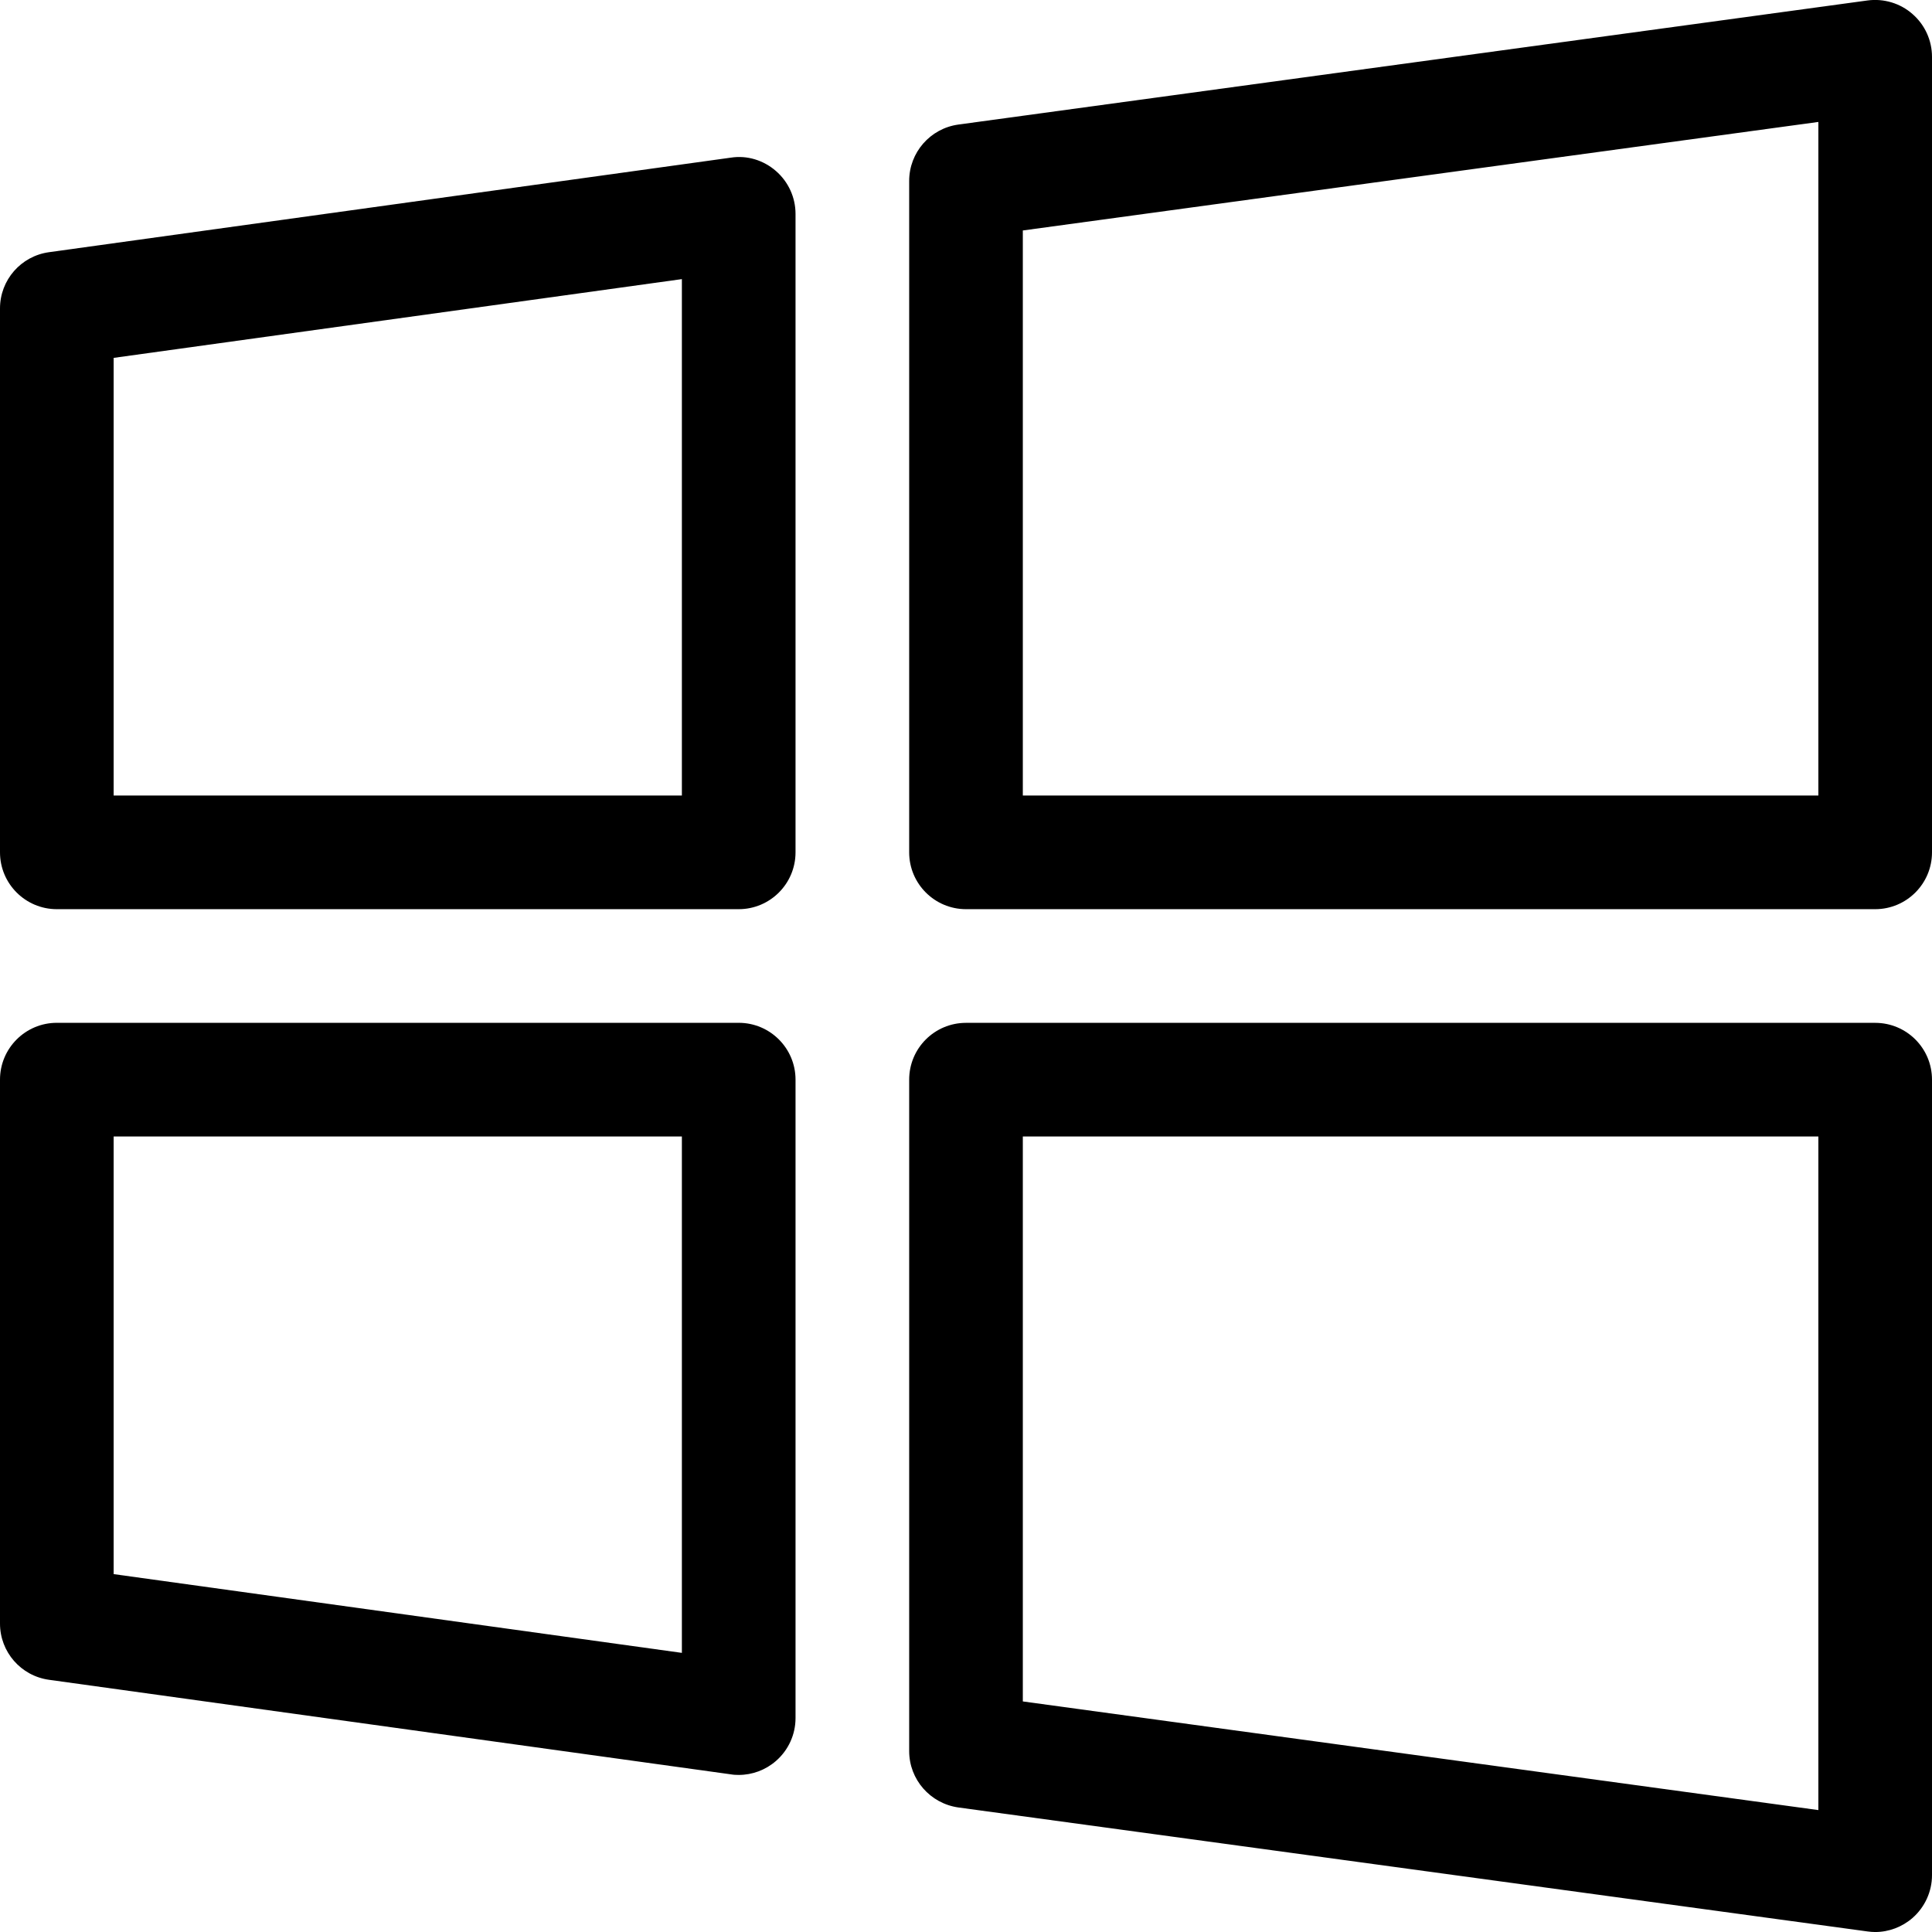
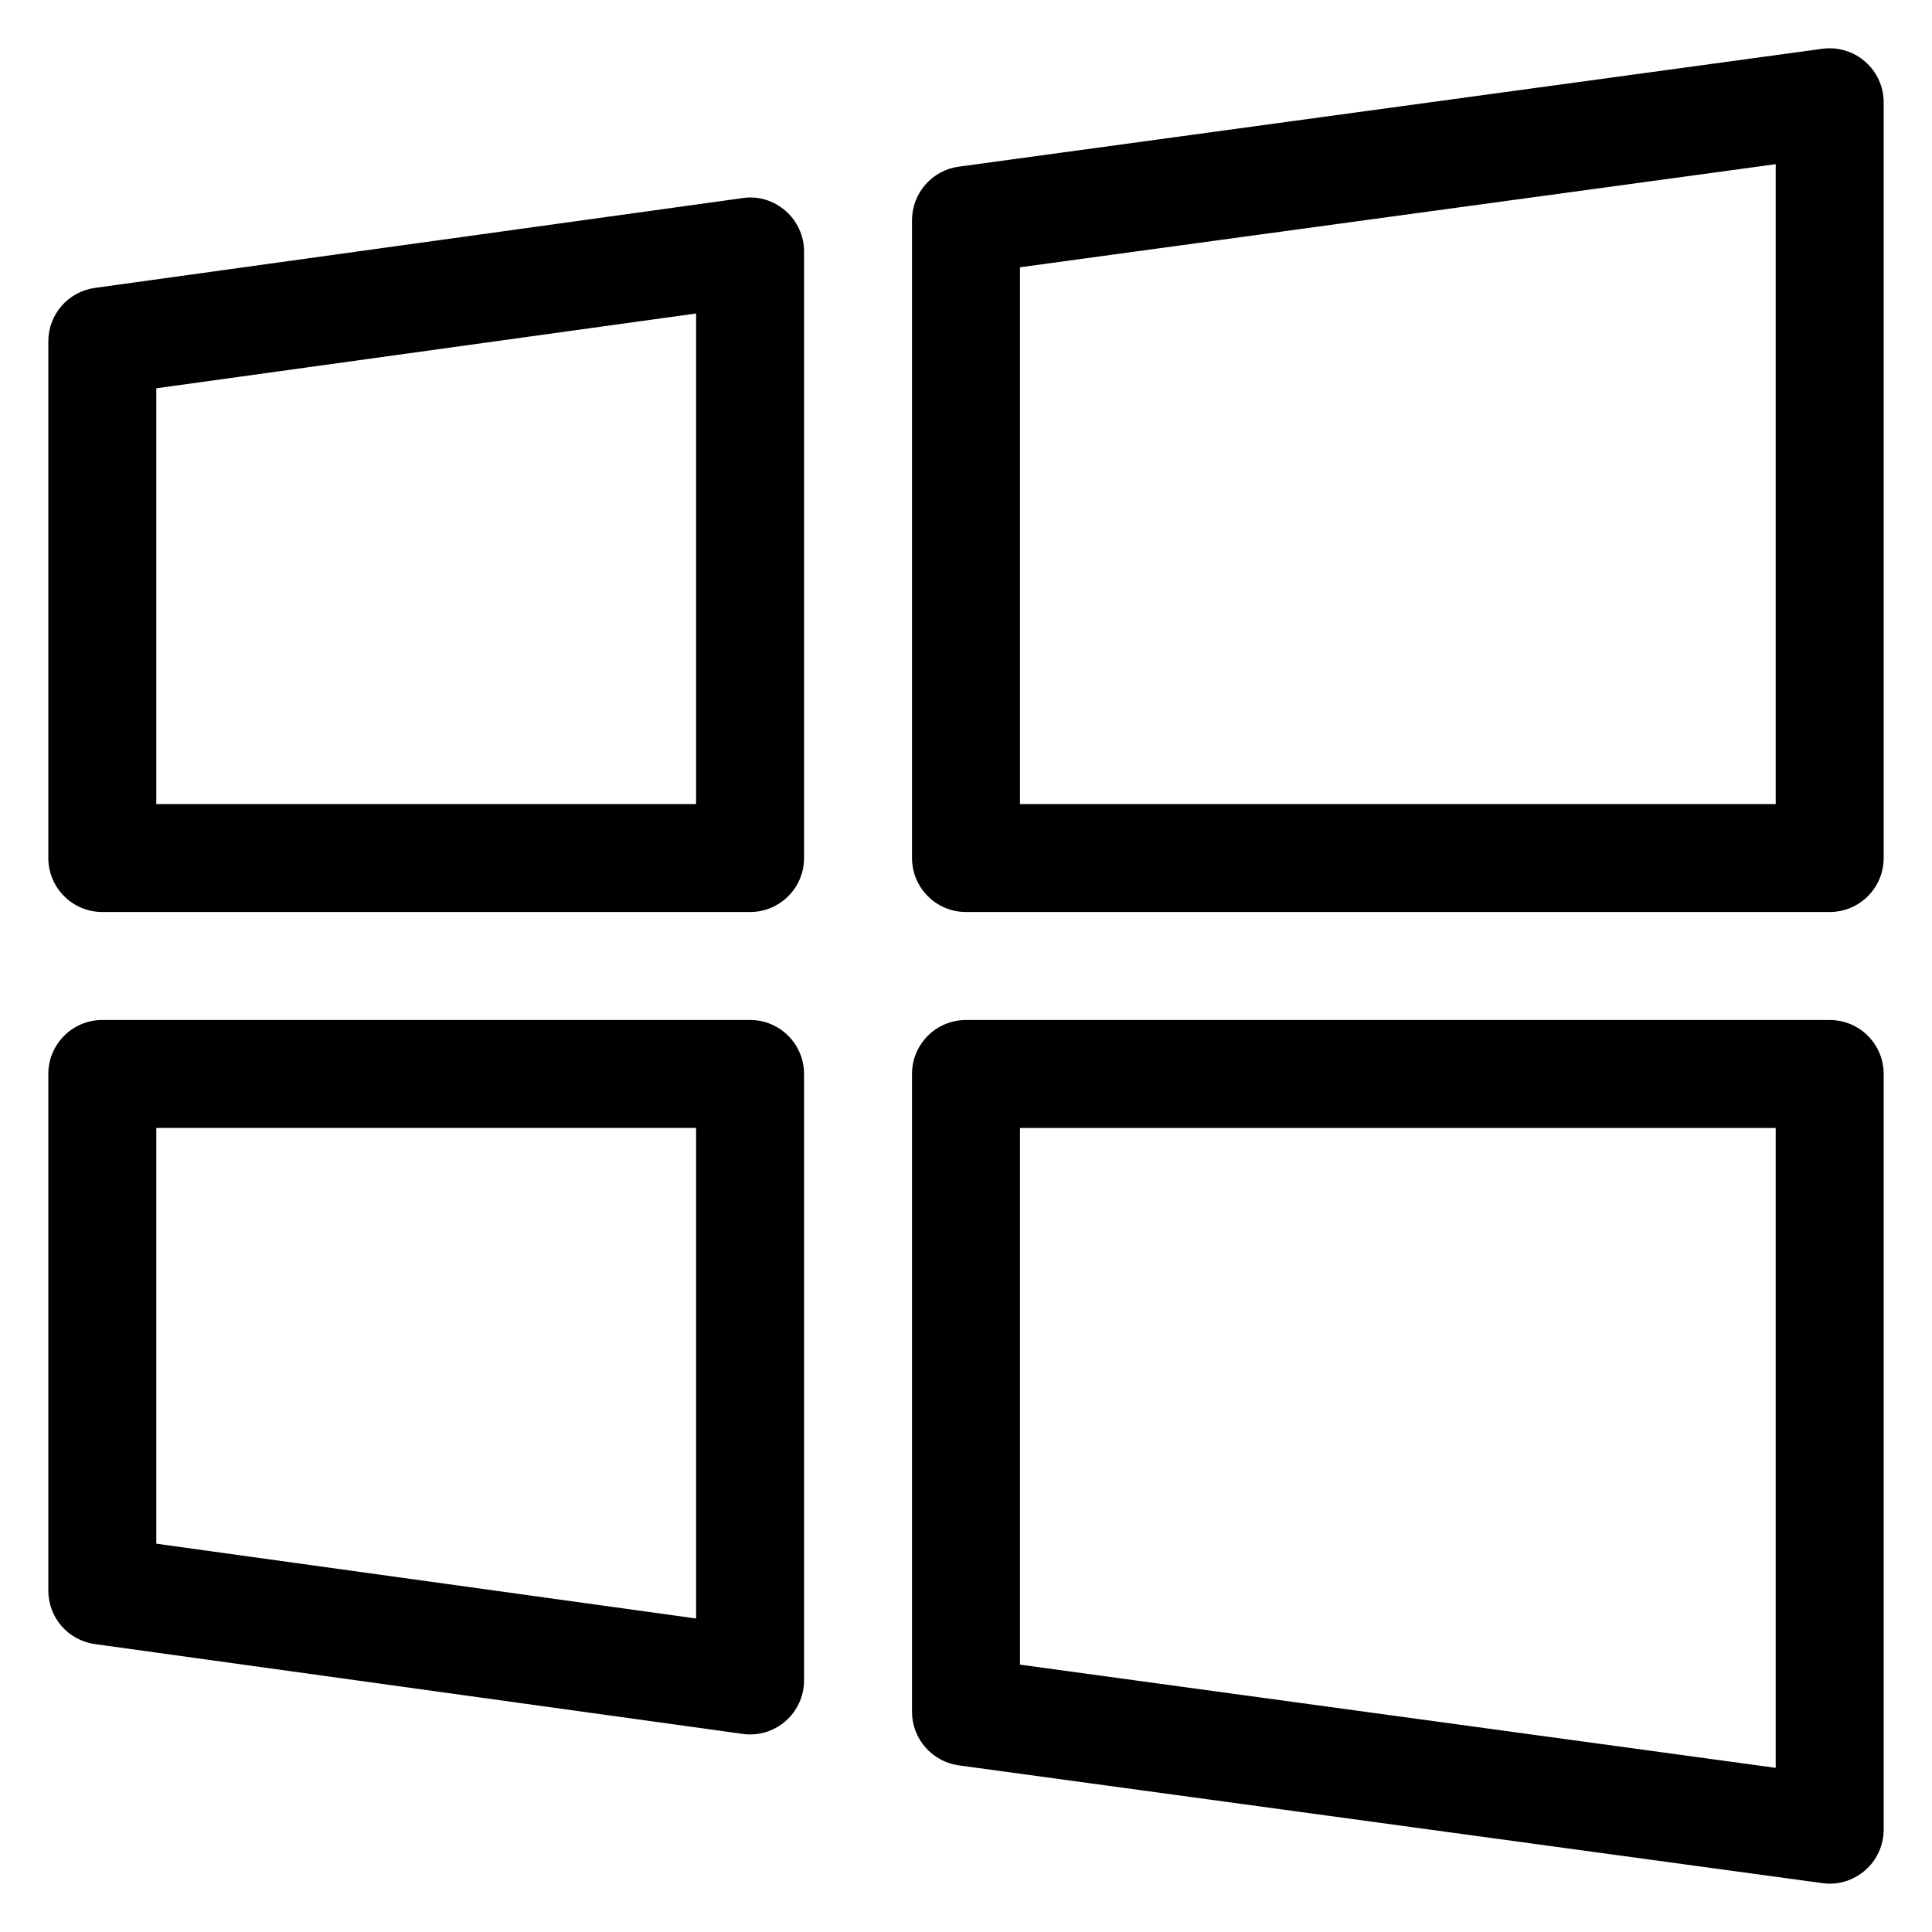
- <svg xmlns="http://www.w3.org/2000/svg" fill="currentColor" width="800px" height="800px" viewBox="0 0 1920 1920" aria-hidden="true">
+ <svg xmlns="http://www.w3.org/2000/svg" fill="currentColor" width="800px" height="800px" viewBox="-50.56 -50.56 2021.12 2021.12" aria-hidden="true">
  <path d="m677.647 1642.605-564.706-78.268V1129.4h564.706v513.205Zm56.47-626.146H56.472c-31.172 0-56.471 25.3-56.471 56.47v540.537c0 28.236 20.781 52.066 48.79 55.906l677.648 93.967c2.484.452 5.195.565 7.68.565 13.553 0 26.654-4.856 37.044-13.892 12.31-10.73 19.426-26.202 19.426-42.579V1072.93c0-31.172-25.299-56.47-56.47-56.47Zm37.045-846.483c-12.31-10.729-28.574-15.811-44.724-13.327L48.79 250.616C20.78 254.456 0 278.287 0 306.522V847.06c0 31.172 25.299 56.47 56.47 56.47h677.648c31.171 0 56.47-25.298 56.47-56.47V212.555c0-16.376-7.115-31.85-19.426-42.579Zm-93.515 620.612H112.941V355.652l564.706-78.268v513.204Zm1223.04-776.583c-12.198-10.843-28.8-15.7-44.725-13.553l-903.53 123.332c-28.008 3.84-48.903 27.783-48.903 56.018V847.06c0 31.172 25.3 56.47 56.471 56.47h903.53c31.171 0 56.47-25.298 56.47-56.47V56.47c0-16.377-7.115-31.85-19.313-42.466Zm-93.628 776.583H1016.47V229.045l790.588-107.86v669.403Zm56.47 225.905H960c-31.172 0-56.47 25.186-56.47 56.47v667.257c0 28.236 20.894 52.066 48.903 56.02l903.53 123.218c2.484.339 5.082.565 7.566.565 13.553 0 26.767-4.97 37.158-14.005 12.198-10.73 19.313-26.202 19.313-42.466v-790.588c0-31.285-25.299-56.47-56.47-56.47Zm-56.47 782.344-790.588-107.972v-561.43h790.588v669.402Z" fill-rule="evenodd" />
</svg>
